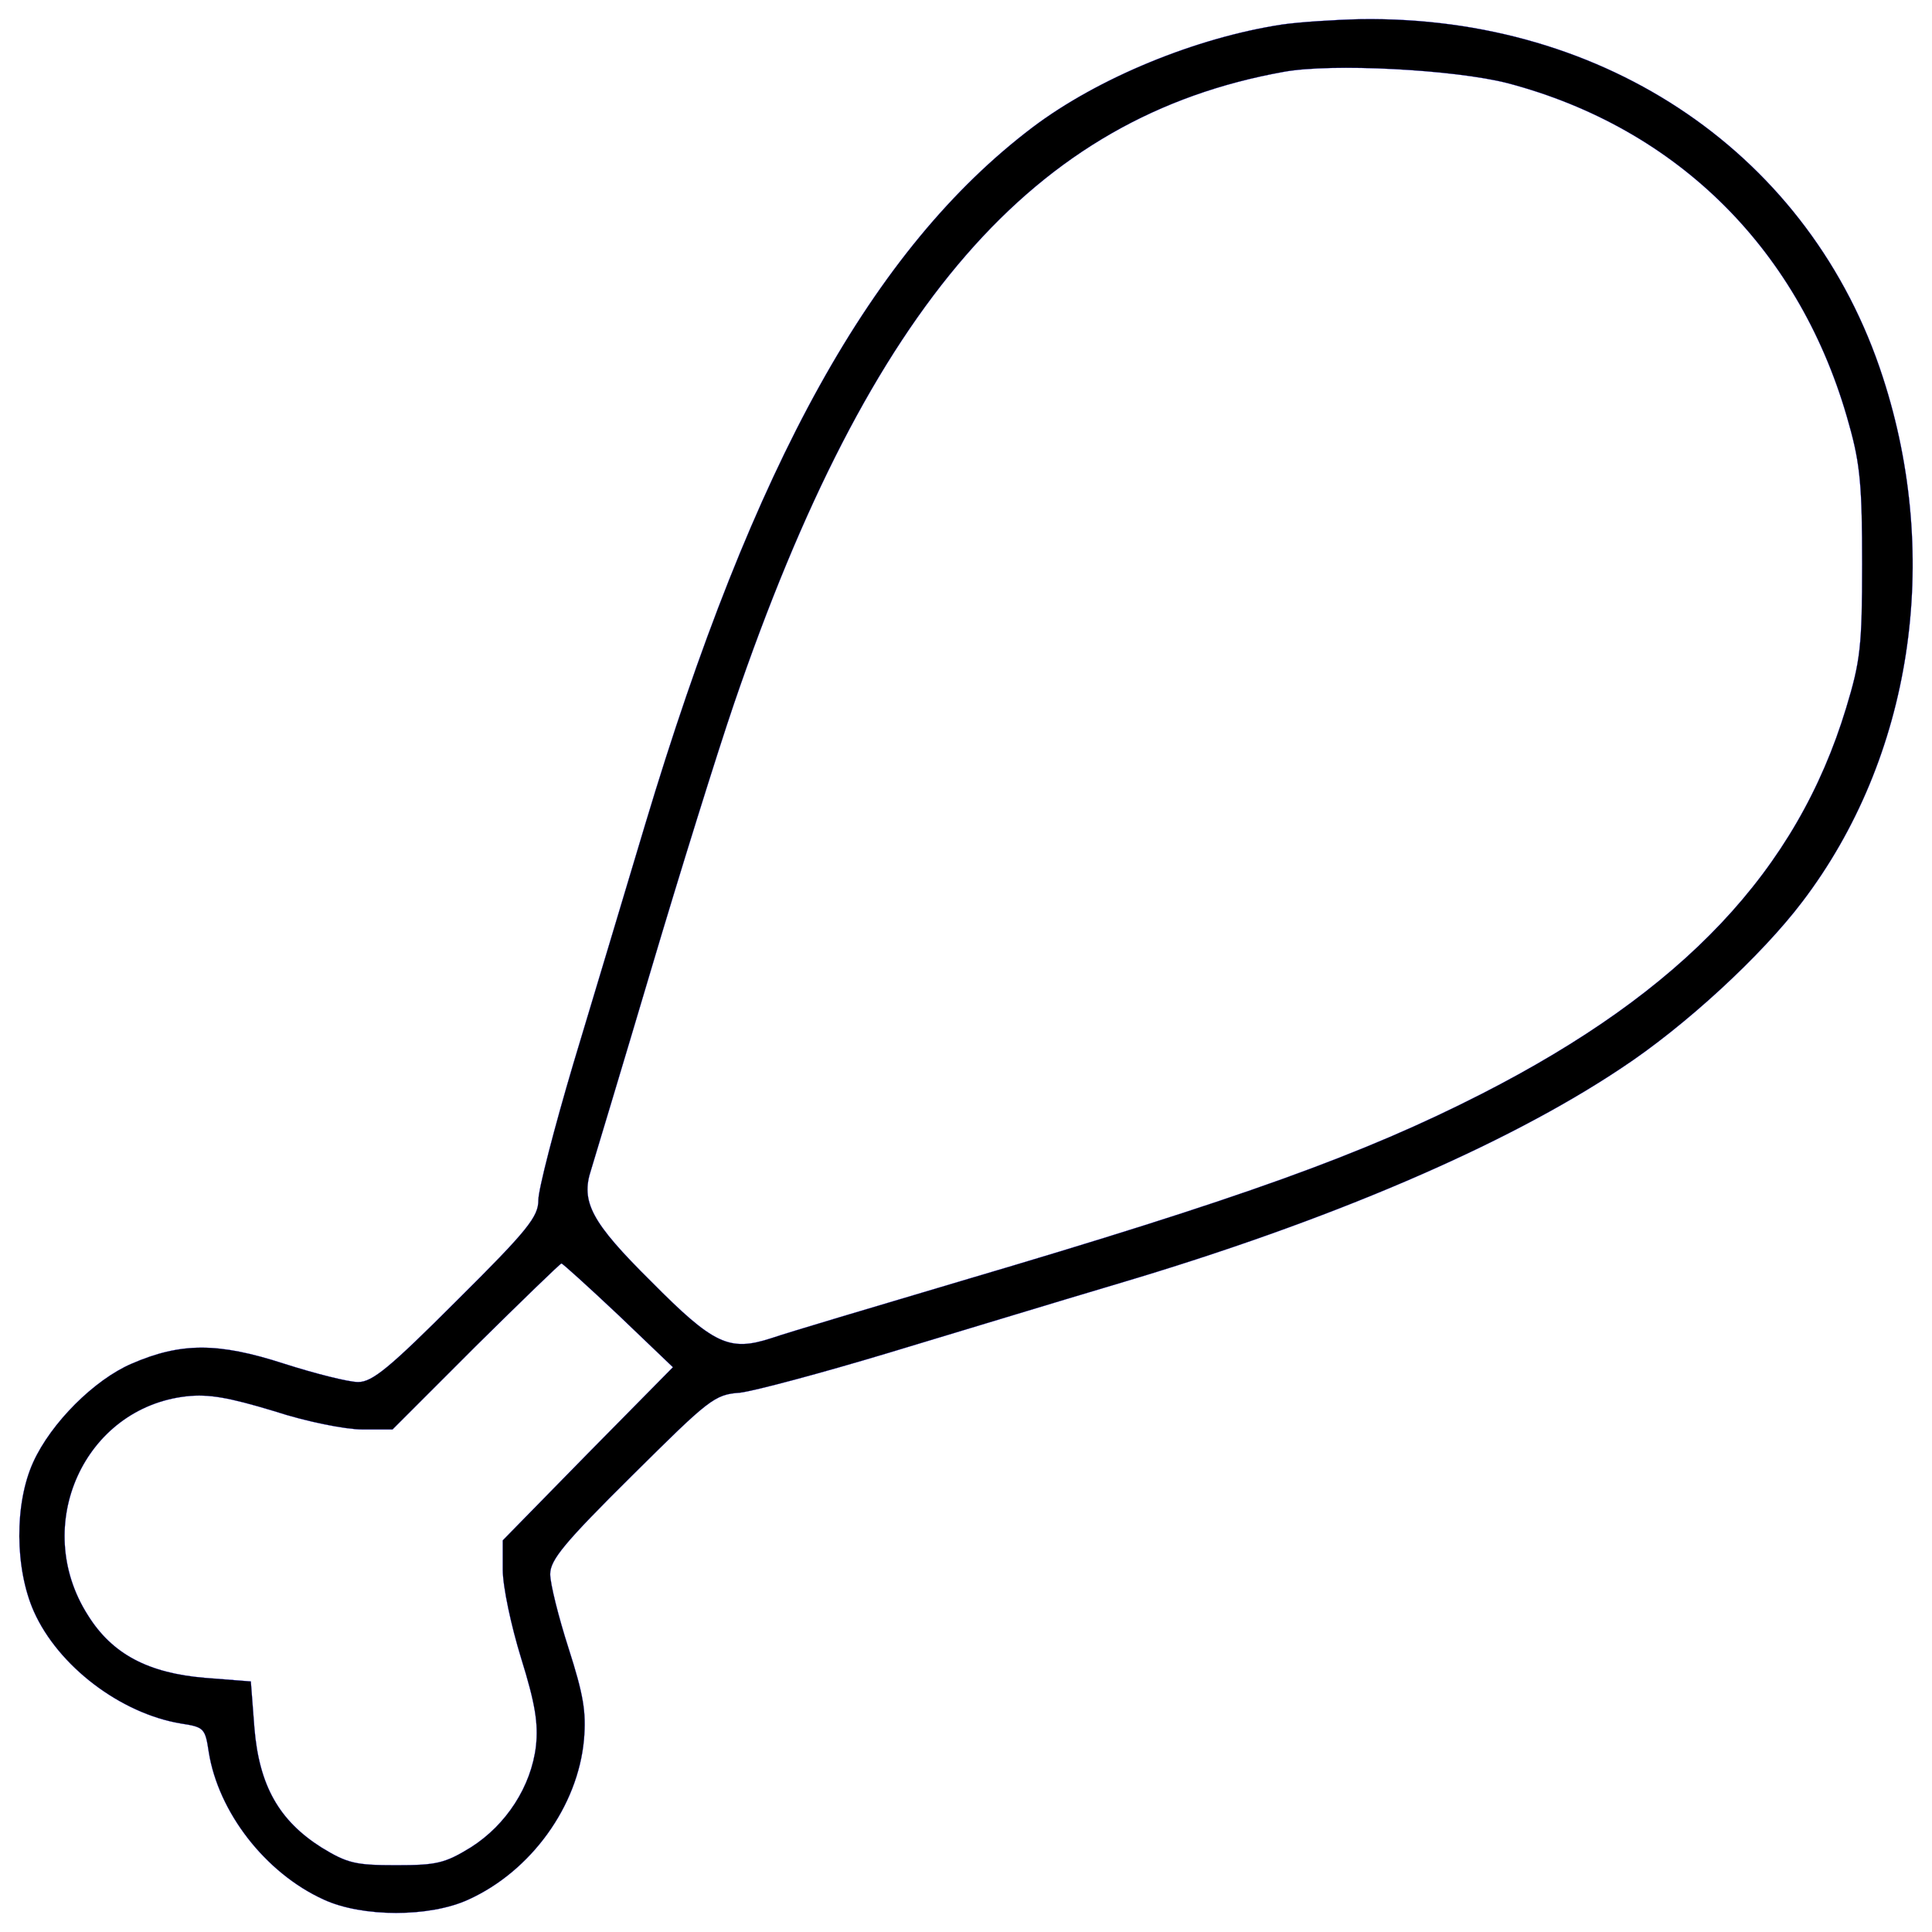
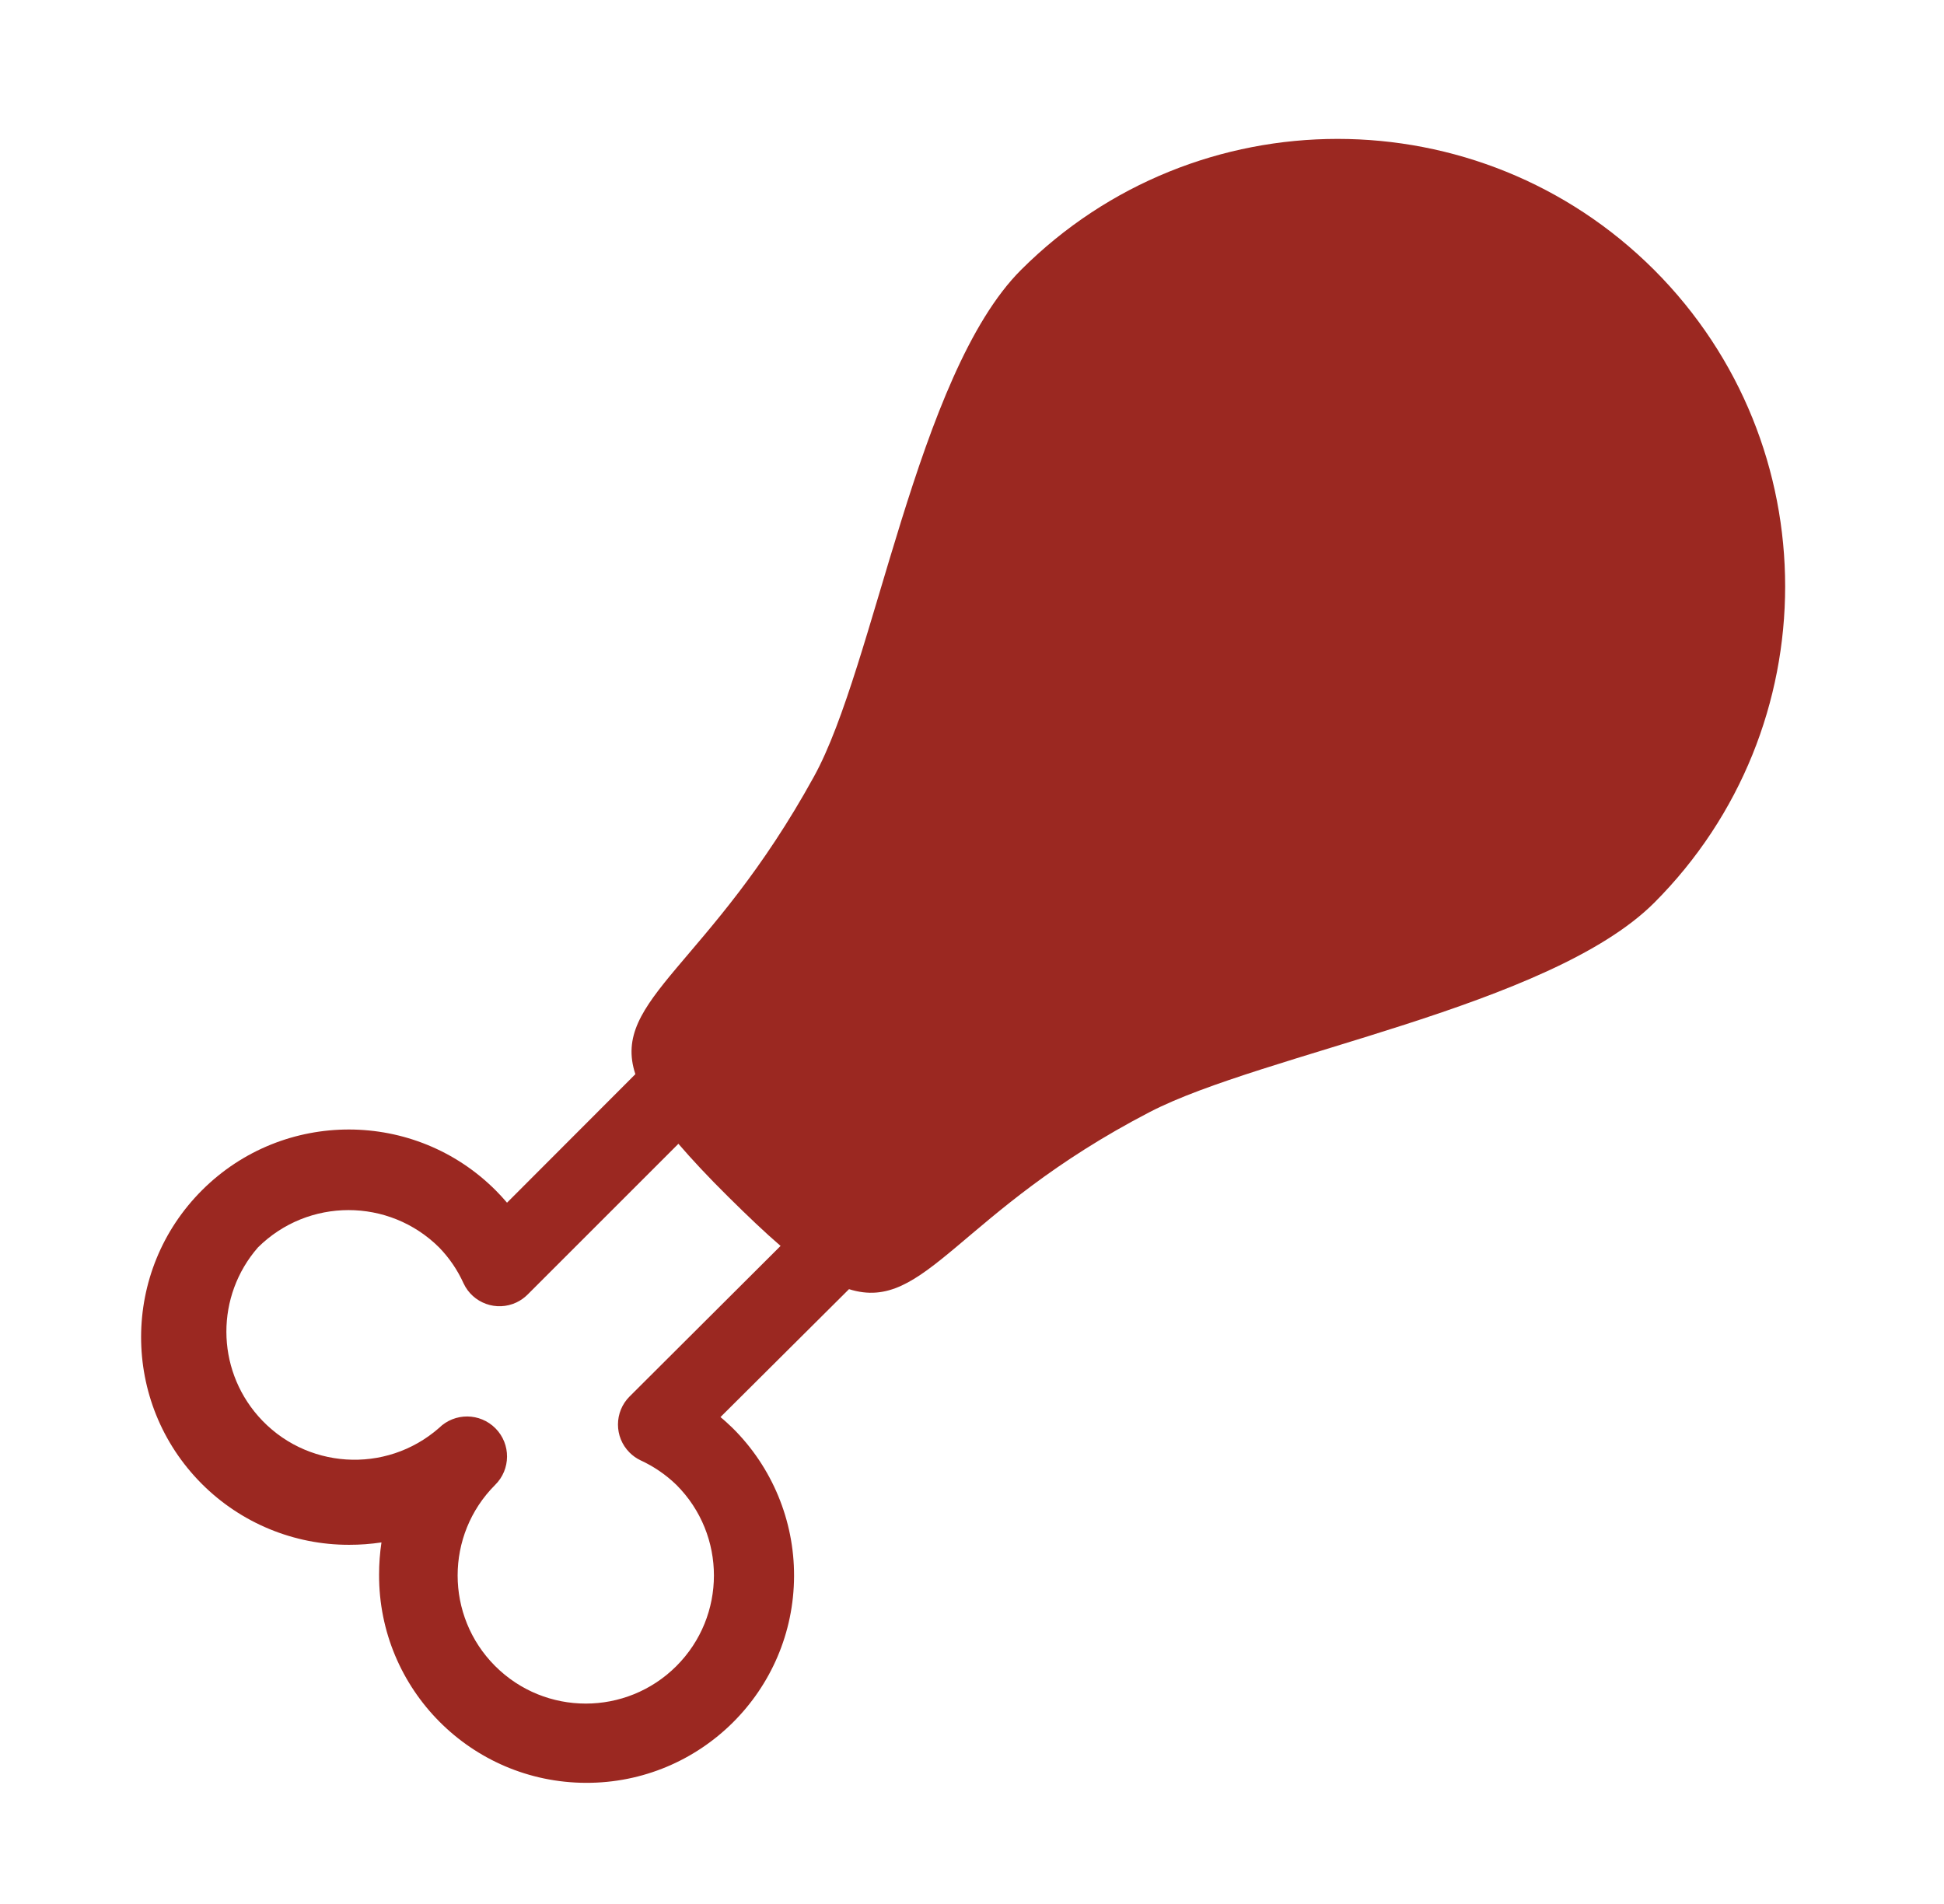
- <svg xmlns="http://www.w3.org/2000/svg" version="1.1" x="0px" y="0px" viewBox="0 0 1000 1000" enable-background="new 0 0 1000 1000" xml:space="preserve">
-   <g>
-     <g transform="translate(0,511) scale(0.1,-0.1)">
-       <path stroke="blue" d="M6637.4,4983.3c-444.9-67.5-954.3-276.2-1294.9-533.9c-825.4-626-1442.2-1736.7-2003.7-3608.5c-104.3-346.7-270-902.1-371.3-1236.6c-98.2-331.4-181-650.5-181-705.7c0-85.9-52.2-153.4-423.4-521.6c-346.7-346.7-435.7-420.4-509.4-420.4c-49.1,0-220.9,43-383.6,95.1c-340.6,110.5-533.9,110.5-788.6,0c-193.3-82.9-417.3-306.8-509.4-509.4c-98.2-214.8-95.1-552.3,3.1-773.3c125.8-282.3,448-527.7,761-579.9c119.7-18.4,125.8-24.5,144.2-147.3c49.1-309.9,291.5-626,595.3-764.1c199.4-92.1,549.3-92.1,748.7,0c325.2,147.3,567.7,484.8,598.3,828.5c12.3,144.2-3.1,233.2-79.8,472.5c-52.2,162.6-95.1,334.4-95.1,383.6c0,73.6,73.6,162.6,423.4,509.4c398.9,395.8,426.5,420.4,558.5,429.6c76.7,9.2,420.4,101.3,767.1,205.6c346.7,104.3,880.6,267,1190.5,359c1095.5,325.2,2003.7,714.9,2602.1,1113.8c331.4,217.8,727.2,583,938.9,862.2c567.7,745.6,724.1,1773.6,417.3,2715.6c-371.3,1147.6-1429.9,1871.7-2703.3,1853.3C6904.3,5007.8,6723.2,4995.6,6637.4,4983.3z M7803.4,4679.5c883.7-233.2,1521.9-871.4,1767.4-1767.4c58.3-205.6,67.5-325.3,67.5-721.1c0-426.5-9.2-503.2-82.8-745.6C9300.7,604.6,8714.7-18.3,7668.3-552.2c-613.7-313-1242.7-540.1-2688-966.6c-454.1-135-899-267-988-297.6c-217.9-70.6-297.6-33.8-622.9,294.6c-306.8,303.8-365.1,411.2-309.9,576.9c18.4,61.4,159.6,527.8,309.9,1034.1c150.4,506.3,343.7,1126.1,429.6,1377.7c705.7,2065.1,1549.6,3037.8,2844.4,3271C6892,4783.8,7527.2,4750.1,7803.4,4679.5z M3200.7-1696.7l282.3-270l-441.9-448l-438.8-448v-153.4c0-85.9,43-288.4,95.1-457.2c73.6-236.3,89-337.5,76.7-454.1c-24.6-208.7-153.4-408.1-337.5-524.7c-135-82.9-178-92.1-386.6-92.1s-251.6,9.2-386.6,92.1c-217.9,138.1-322.2,319.1-346.7,619.8l-18.4,239.3l-236.3,18.4c-294.6,24.5-481.7,122.7-607.5,325.2C159.8-2786,436-2175.4,966.9-2117.1c113.5,12.3,217.8-6.1,451-76.7c168.8-55.3,371.3-95.1,457.2-95.1h156.5l429.6,429.6c239.3,236.3,438.8,429.6,444.9,429.6C2912.2-1429.8,3044.2-1549.4,3200.7-1696.7z" />
+ <svg xmlns="http://www.w3.org/2000/svg" width="98" height="96" xml:space="preserve" overflow="hidden">
+   <defs>
+     <clipPath id="clip0">
+       <rect x="370" y="56" width="98" height="96" />
+     </clipPath>
+     <clipPath id="clip1">
+       <rect x="371" y="56" width="96" height="96" />
+     </clipPath>
+     <clipPath id="clip2">
+       <rect x="371" y="56" width="96" height="96" />
+     </clipPath>
+     <clipPath id="clip3">
+       <rect x="371" y="56" width="96" height="96" />
+     </clipPath>
+   </defs>
+   <g clip-path="url(#clip0)" transform="translate(-370 -56)">
+     <g clip-path="url(#clip1)">
+       <g clip-path="url(#clip2)">
+         <g clip-path="url(#clip3)">
+           <path d="M453.39 69.61C444.573 60.801 430.287 60.801 421.47 69.61 416.21 74.87 414.1 89.61 411.03 95.16 405.79 104.69 400.78 106.38 402.03 110.16L395.56 116.64C395.38 116.43 395.19 116.22 395 116.03 390.919 111.934 384.289 111.922 380.193 116.003 376.097 120.085 376.085 126.714 380.166 130.81 382.135 132.786 384.811 133.895 387.6 133.89 388.146 133.891 388.69 133.85 389.23 133.77 389.15 134.31 389.109 134.854 389.11 135.4 389.092 141.177 393.761 145.874 399.538 145.892 405.314 145.91 410.012 141.242 410.03 135.465 410.039 132.662 408.922 129.972 406.93 128 406.73 127.81 406.53 127.62 406.32 127.45L412.8 121C416.67 122.22 418.3 117.08 427.96 112.07 433.64 109.12 448.13 106.77 453.39 101.52 462.193 92.705 462.193 78.425 453.39 69.61ZM401.74 126.41C400.958 127.19 400.957 128.457 401.737 129.238 401.898 129.399 402.085 129.532 402.29 129.63 402.959 129.938 403.571 130.357 404.1 130.87 406.622 133.394 406.62 137.484 404.096 140.006 401.572 142.527 397.482 142.526 394.96 140.002 392.44 137.479 392.44 133.392 394.96 130.87 395.753 130.089 395.762 128.812 394.98 128.02 394.198 127.228 392.922 127.218 392.13 128 389.447 130.351 385.365 130.082 383.014 127.399 380.884 124.968 380.878 121.338 383 118.9 385.528 116.385 389.612 116.385 392.14 118.9 392.652 119.428 393.068 120.04 393.37 120.71 393.839 121.71 395.03 122.141 396.03 121.672 396.242 121.572 396.435 121.436 396.6 121.27L404.2 113.67C404.87 114.45 405.69 115.33 406.7 116.33 407.71 117.33 408.57 118.15 409.35 118.82Z" fill="#9B2821" fill-rule="nonzero" fill-opacity="1" />
+         </g>
+       </g>
    </g>
  </g>
</svg>
